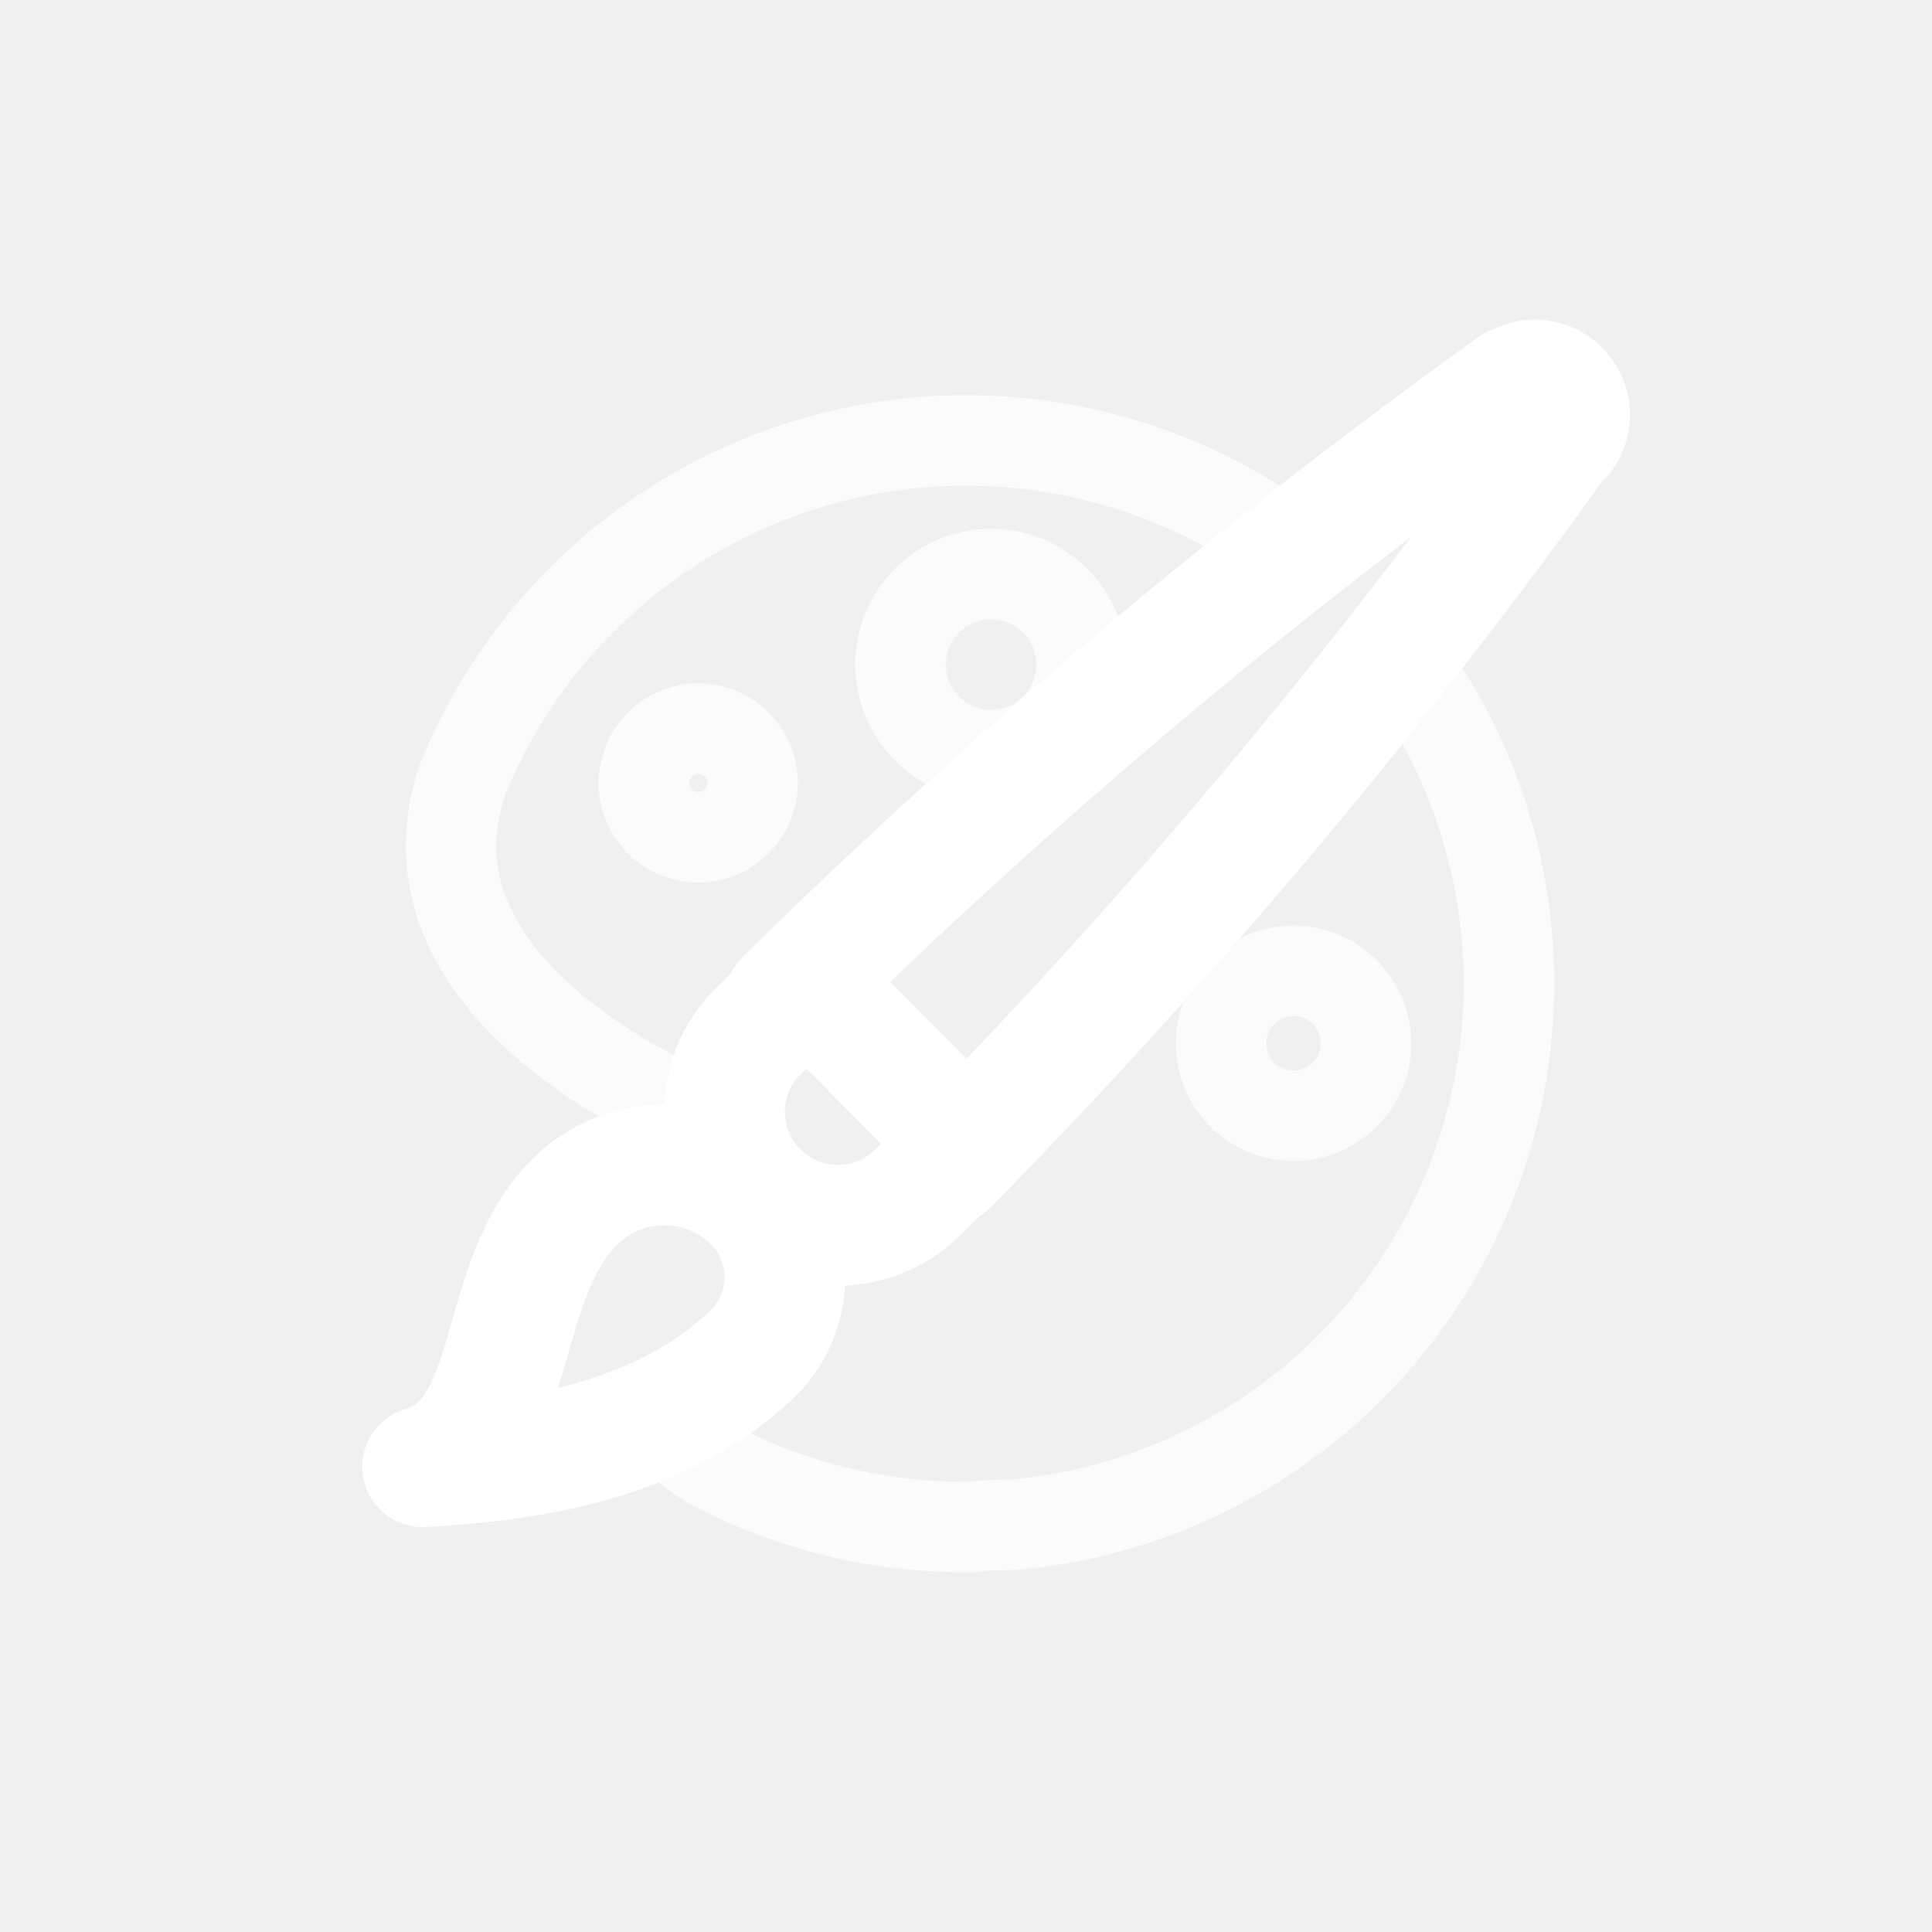
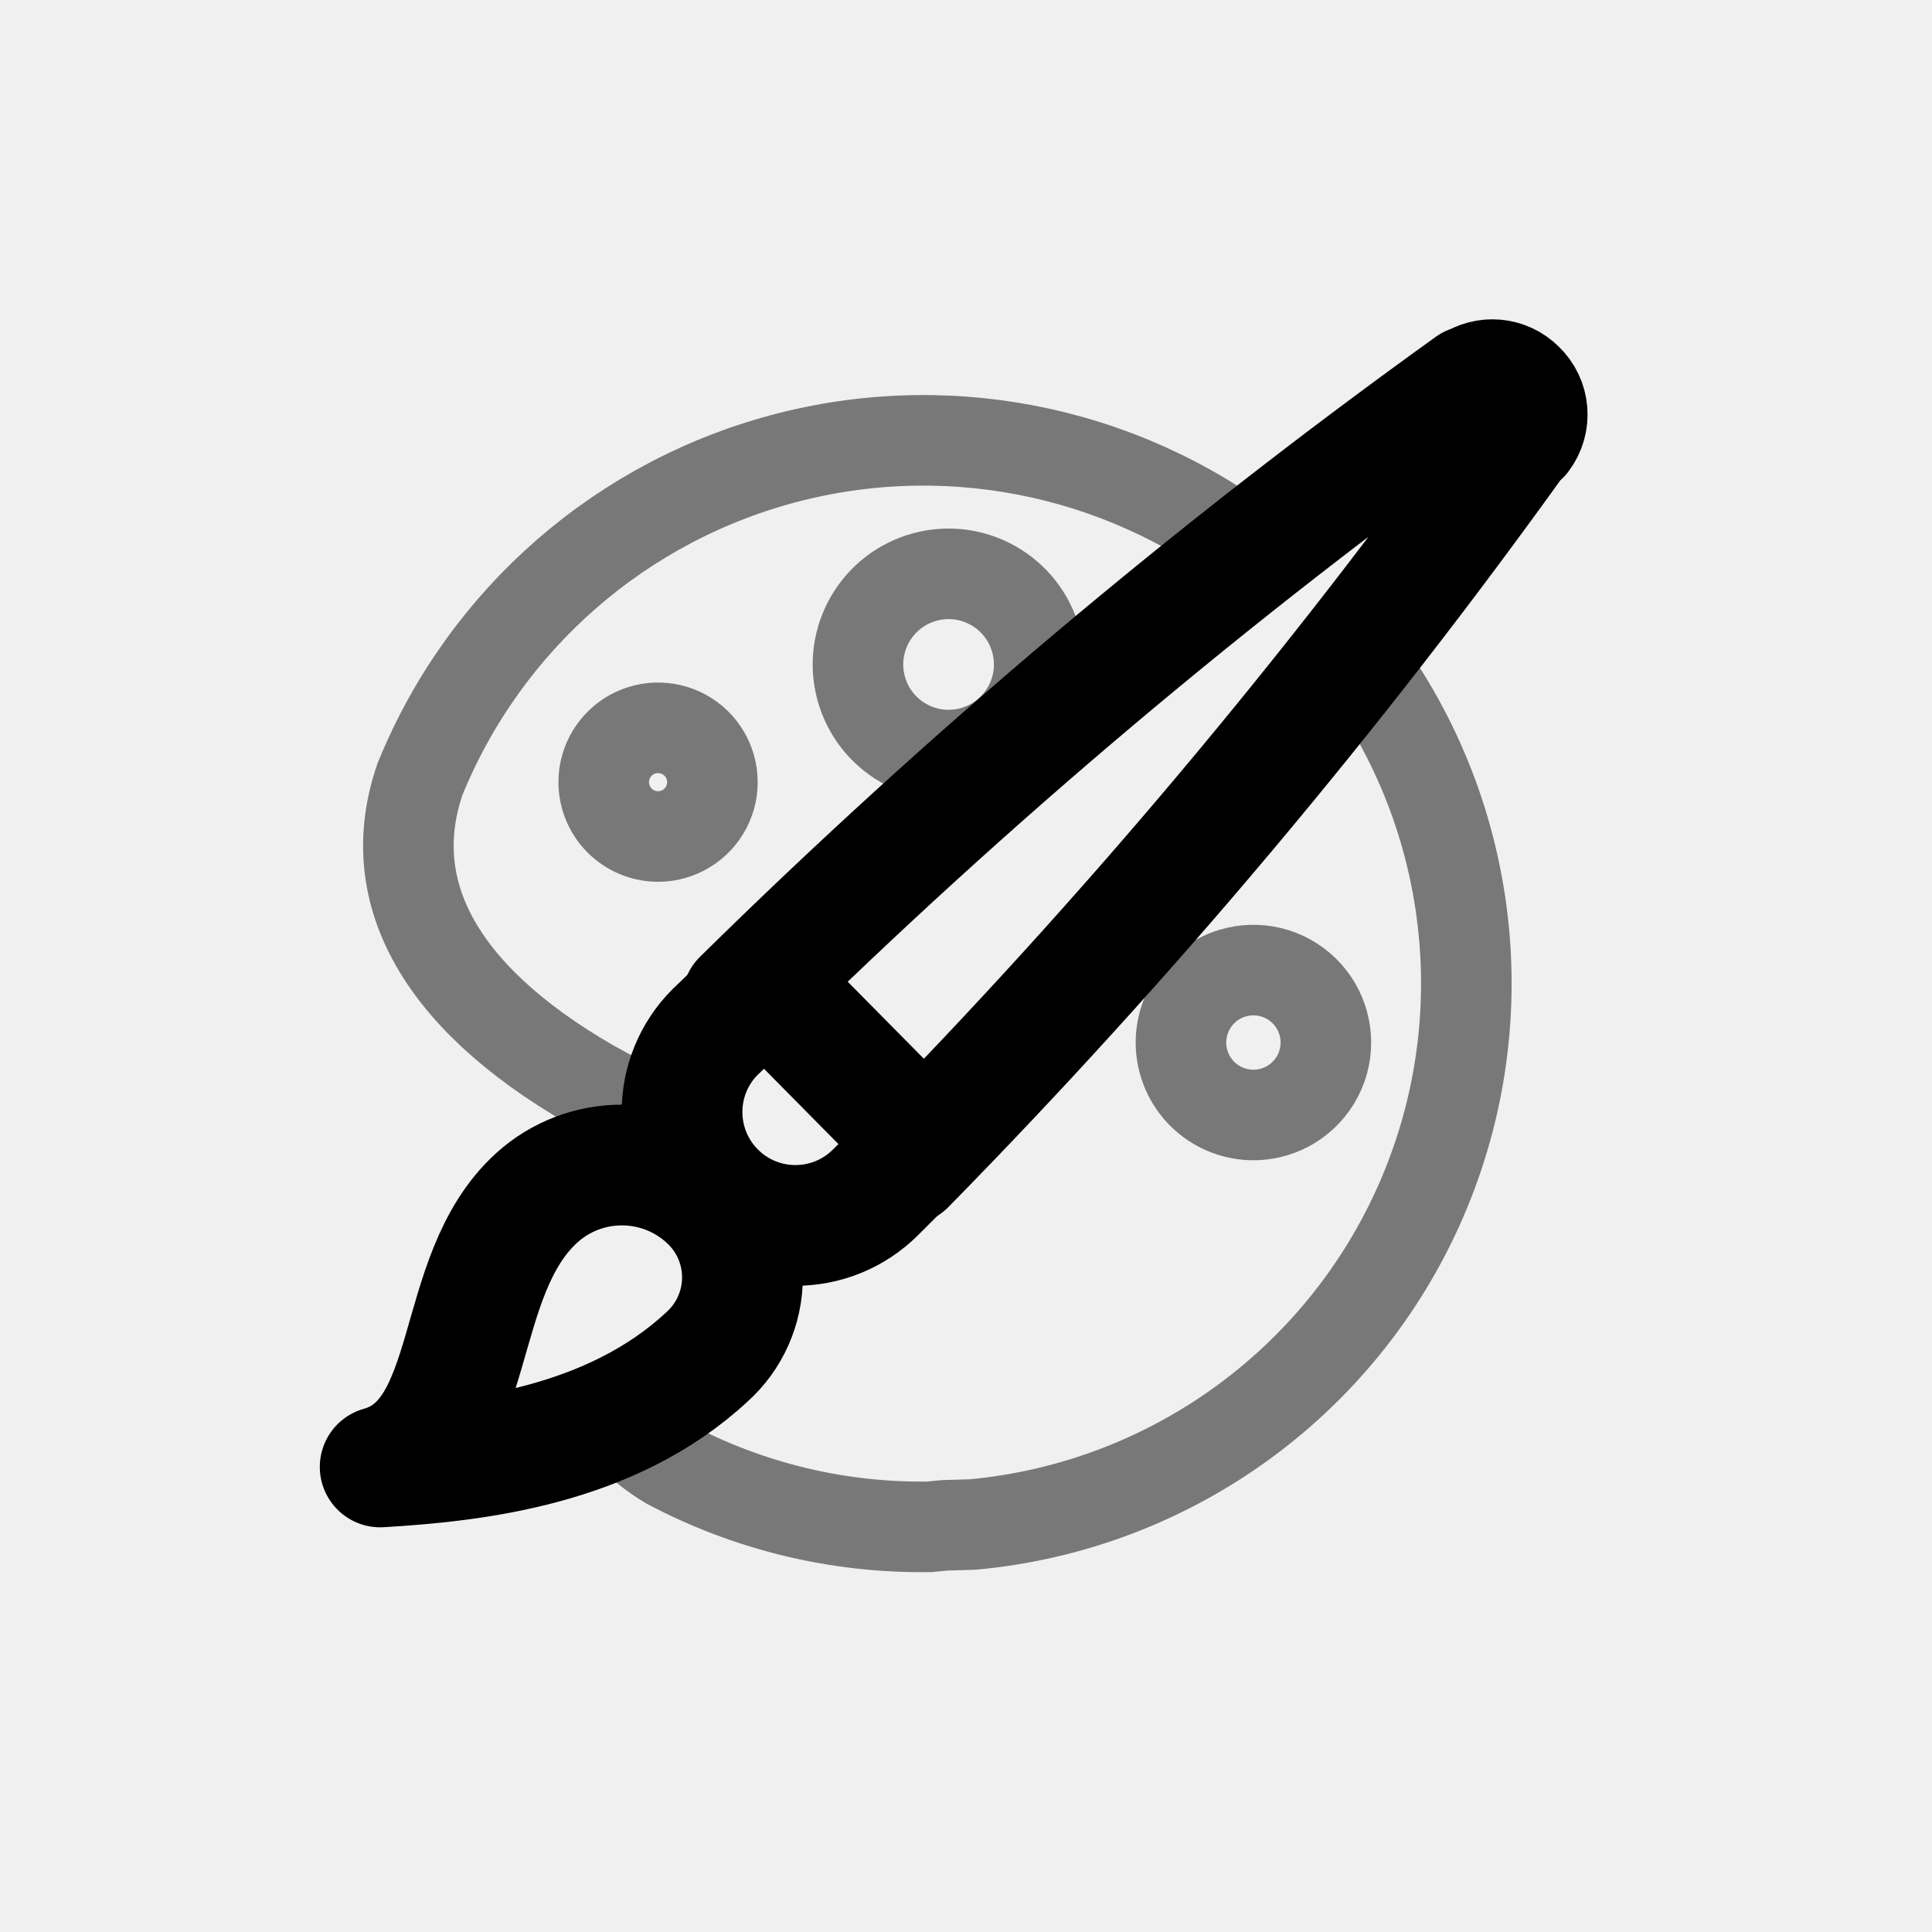
- <svg xmlns="http://www.w3.org/2000/svg" id="icon_settings" data-name="icon/settings" width="32" height="32" viewBox="0 0 32 32">
-   <rect id="BG" width="32" height="32" transform="translate(0 0)" fill="rgba(255,255,255,0)" />
-   <g id="Gruppe_3726" data-name="Gruppe 3726" transform="translate(2 27.294)">
-     <rect id="BG-2" data-name="BG" width="32" height="32" transform="translate(-2 -27.294)" fill="rgba(255,255,255,0)" />
-     <path id="Pfad_3962" data-name="Pfad 3962" d="M.9,1.8A.9.9,0,1,0,0,.9.9.9,0,0,0,.9,1.8Z" transform="translate(8.463 -14.962) rotate(-15)" fill="none" stroke="#fff" stroke-width="1.5" opacity="0.702" />
-     <path id="Pfad_3963" data-name="Pfad 3963" d="M1.5,3A1.5,1.5,0,1,0,0,1.5,1.5,1.5,0,0,0,1.5,3Z" transform="translate(12.578 -17.347) rotate(-15)" fill="none" stroke="#fff" stroke-width="1.5" opacity="0.702" />
-     <path id="Pfad_3964" data-name="Pfad 3964" d="M7.923,17.659a3.258,3.258,0,0,0,1.4.341,8.941,8.941,0,0,0,4.26-1.259l.21-.15.39-.24A9,9,0,0,0,12.1.553M10.47.121A9,9,0,0,0,.086,10.233c.36,1.859,1.98,2.969,4.98,2.969a19.045,19.045,0,0,0,2.44-.194" transform="translate(10.706 -23.294) rotate(30)" fill="none" stroke="#fff" stroke-width="1.5" opacity="0.702" />
-     <path id="Pfad_3965" data-name="Pfad 3965" d="M2.7,13A102.155,102.155,0,0,0,12.854.918h.031a.565.565,0,0,0-.063-.753A.564.564,0,0,0,12.1.1H12.07A102.106,102.106,0,0,0,0,10.27" transform="translate(11 -21)" fill="none" stroke="#fff" stroke-linecap="round" stroke-linejoin="round" stroke-width="2" />
-     <path id="Pfad_3966" data-name="Pfad 3966" d="M.55.794A1.878,1.878,0,0,0,3.206,3.45L4,2.656,1.374,0Z" transform="translate(10 -11)" fill="none" stroke="#fff" stroke-linecap="round" stroke-linejoin="round" stroke-width="2" />
-     <path id="Pfad_3967" data-name="Pfad 3967" d="M5.415,3.175a1.771,1.771,0,0,0,0-2.63,2.1,2.1,0,0,0-2.824,0C1.163,1.844,1.661,4.536,0,5,1.561,4.907,3.821,4.66,5.415,3.175Z" transform="translate(5 -8)" fill="none" stroke="#fff" stroke-linecap="round" stroke-linejoin="round" stroke-width="2" />
-     <path id="Pfad_3961" data-name="Pfad 3961" d="M1.2,2.4A1.2,1.2,0,1,0,0,1.2,1.2,1.2,0,0,0,1.2,2.4Z" transform="translate(17.955 -10.862) rotate(-15)" fill="none" stroke="#fff" stroke-width="1.5" opacity="0.702" />
-   </g>
+ <svg xmlns="http://www.w3.org/2000/svg" width="32" height="32" fill="none" viewBox="0 0 32 32">
+   <path stroke="currentColor" stroke-opacity=".5" stroke-width="1.5" d="M11.093 13.834a.9.9 0 1 0-.465-1.737.9.9 0 0 0 .465 1.737Zm5.007-1.379a1.5 1.5 0 1 0-.777-2.899 1.5 1.5 0 0 0 .777 2.899Z" />
+   <path stroke="currentColor" stroke-opacity=".5" stroke-width="1.5" d="M10.031 23.254c.269.405.625.745 1.042.995a8.941 8.941 0 0 0 4.319 1.04l.257-.025.458-.013a9 9 0 0 0 6.095-14.723m-1.196-1.19a9 9 0 0 0-14.049 3.566c-.618 1.79.23 3.561 2.828 5.061.714.398 1.452.75 2.21 1.052" />
+   <path stroke="currentColor" stroke-opacity=".5" stroke-width="1.5" d="M21.03 18.437a1.2 1.2 0 1 0-.62-2.317 1.2 1.2 0 0 0 .62 2.317Z" />
+   <path stroke="currentColor" stroke-linecap="round" stroke-linejoin="round" stroke-width="2" d="M14.997 19.29A102.173 102.173 0 0 0 25.15 7.208h.03a.565.565 0 0 0-.062-.753.564.564 0 0 0-.722-.065h-.03a102.102 102.102 0 0 0-12.07 10.17" />
+   <path stroke="currentColor" stroke-linecap="round" stroke-linejoin="round" stroke-width="2" d="M11.847 17.09a1.878 1.878 0 1 0 2.656 2.657l.794-.794-2.626-2.656-.824.794Zm-.135 5.382a1.77 1.77 0 0 0 0-2.63 2.1 2.1 0 0 0-2.824 0c-1.428 1.3-.93 3.991-2.591 4.455 1.56-.093 3.82-.34 5.415-1.825Z" />
</svg>
